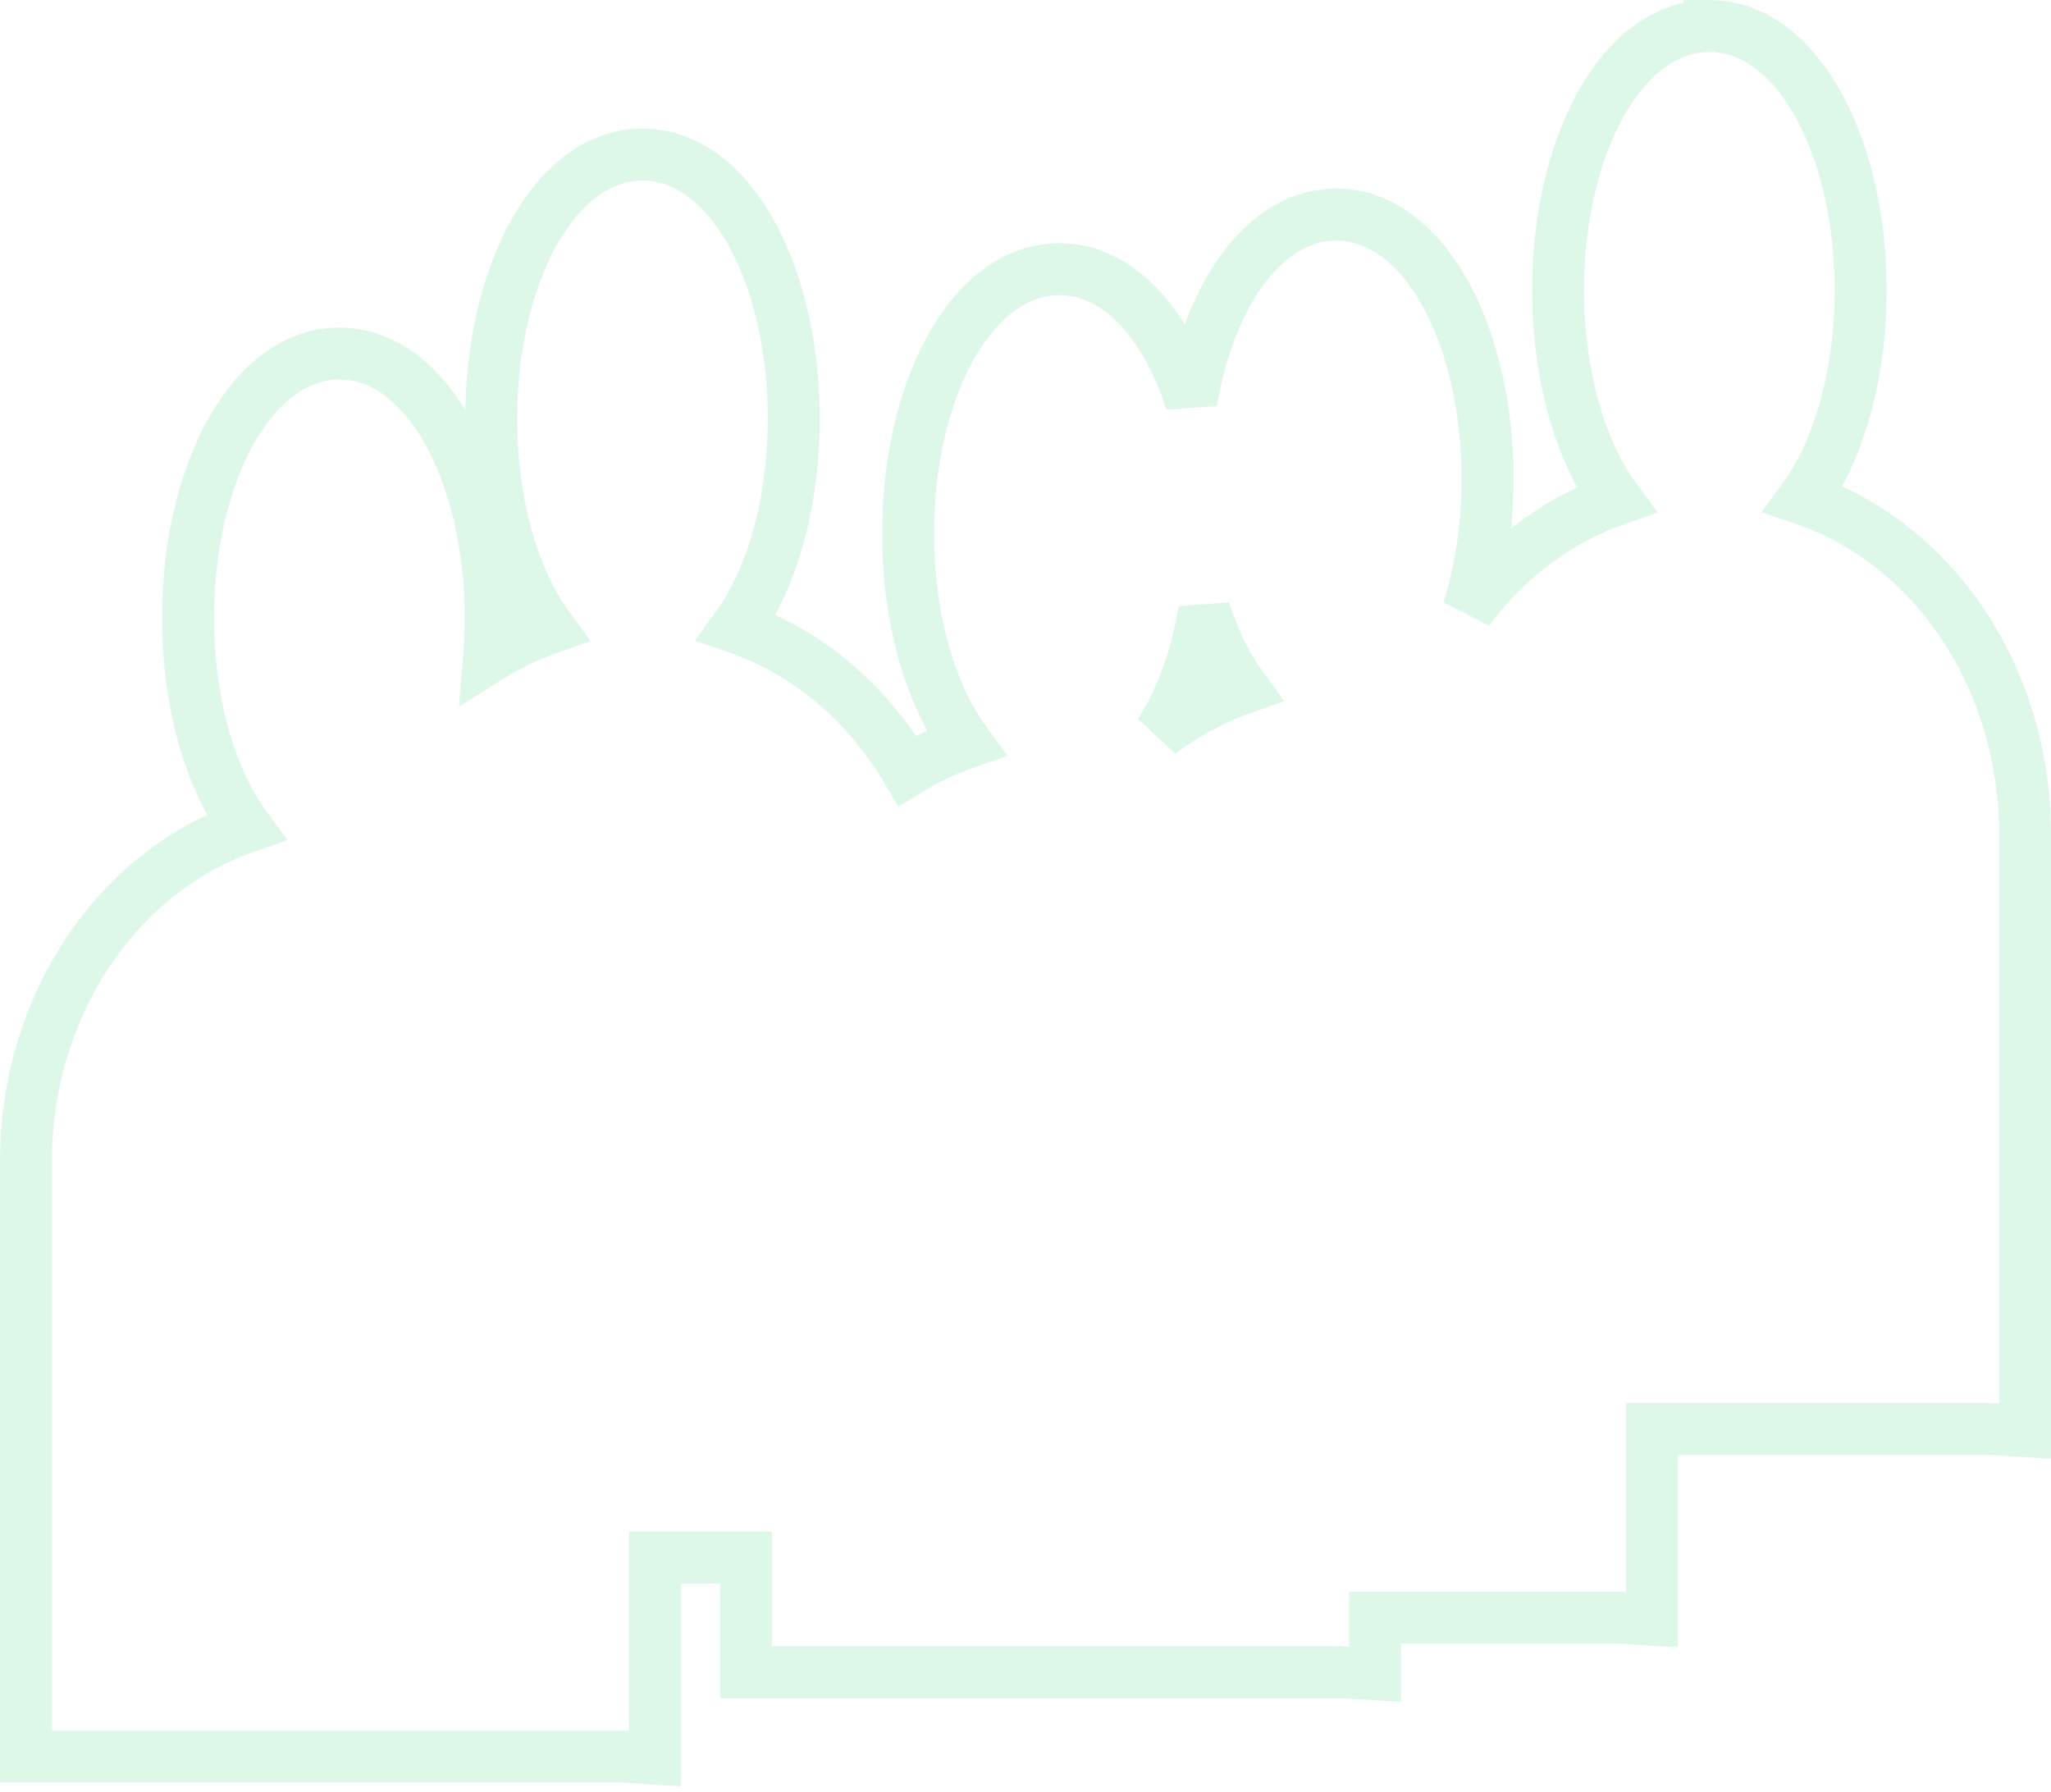
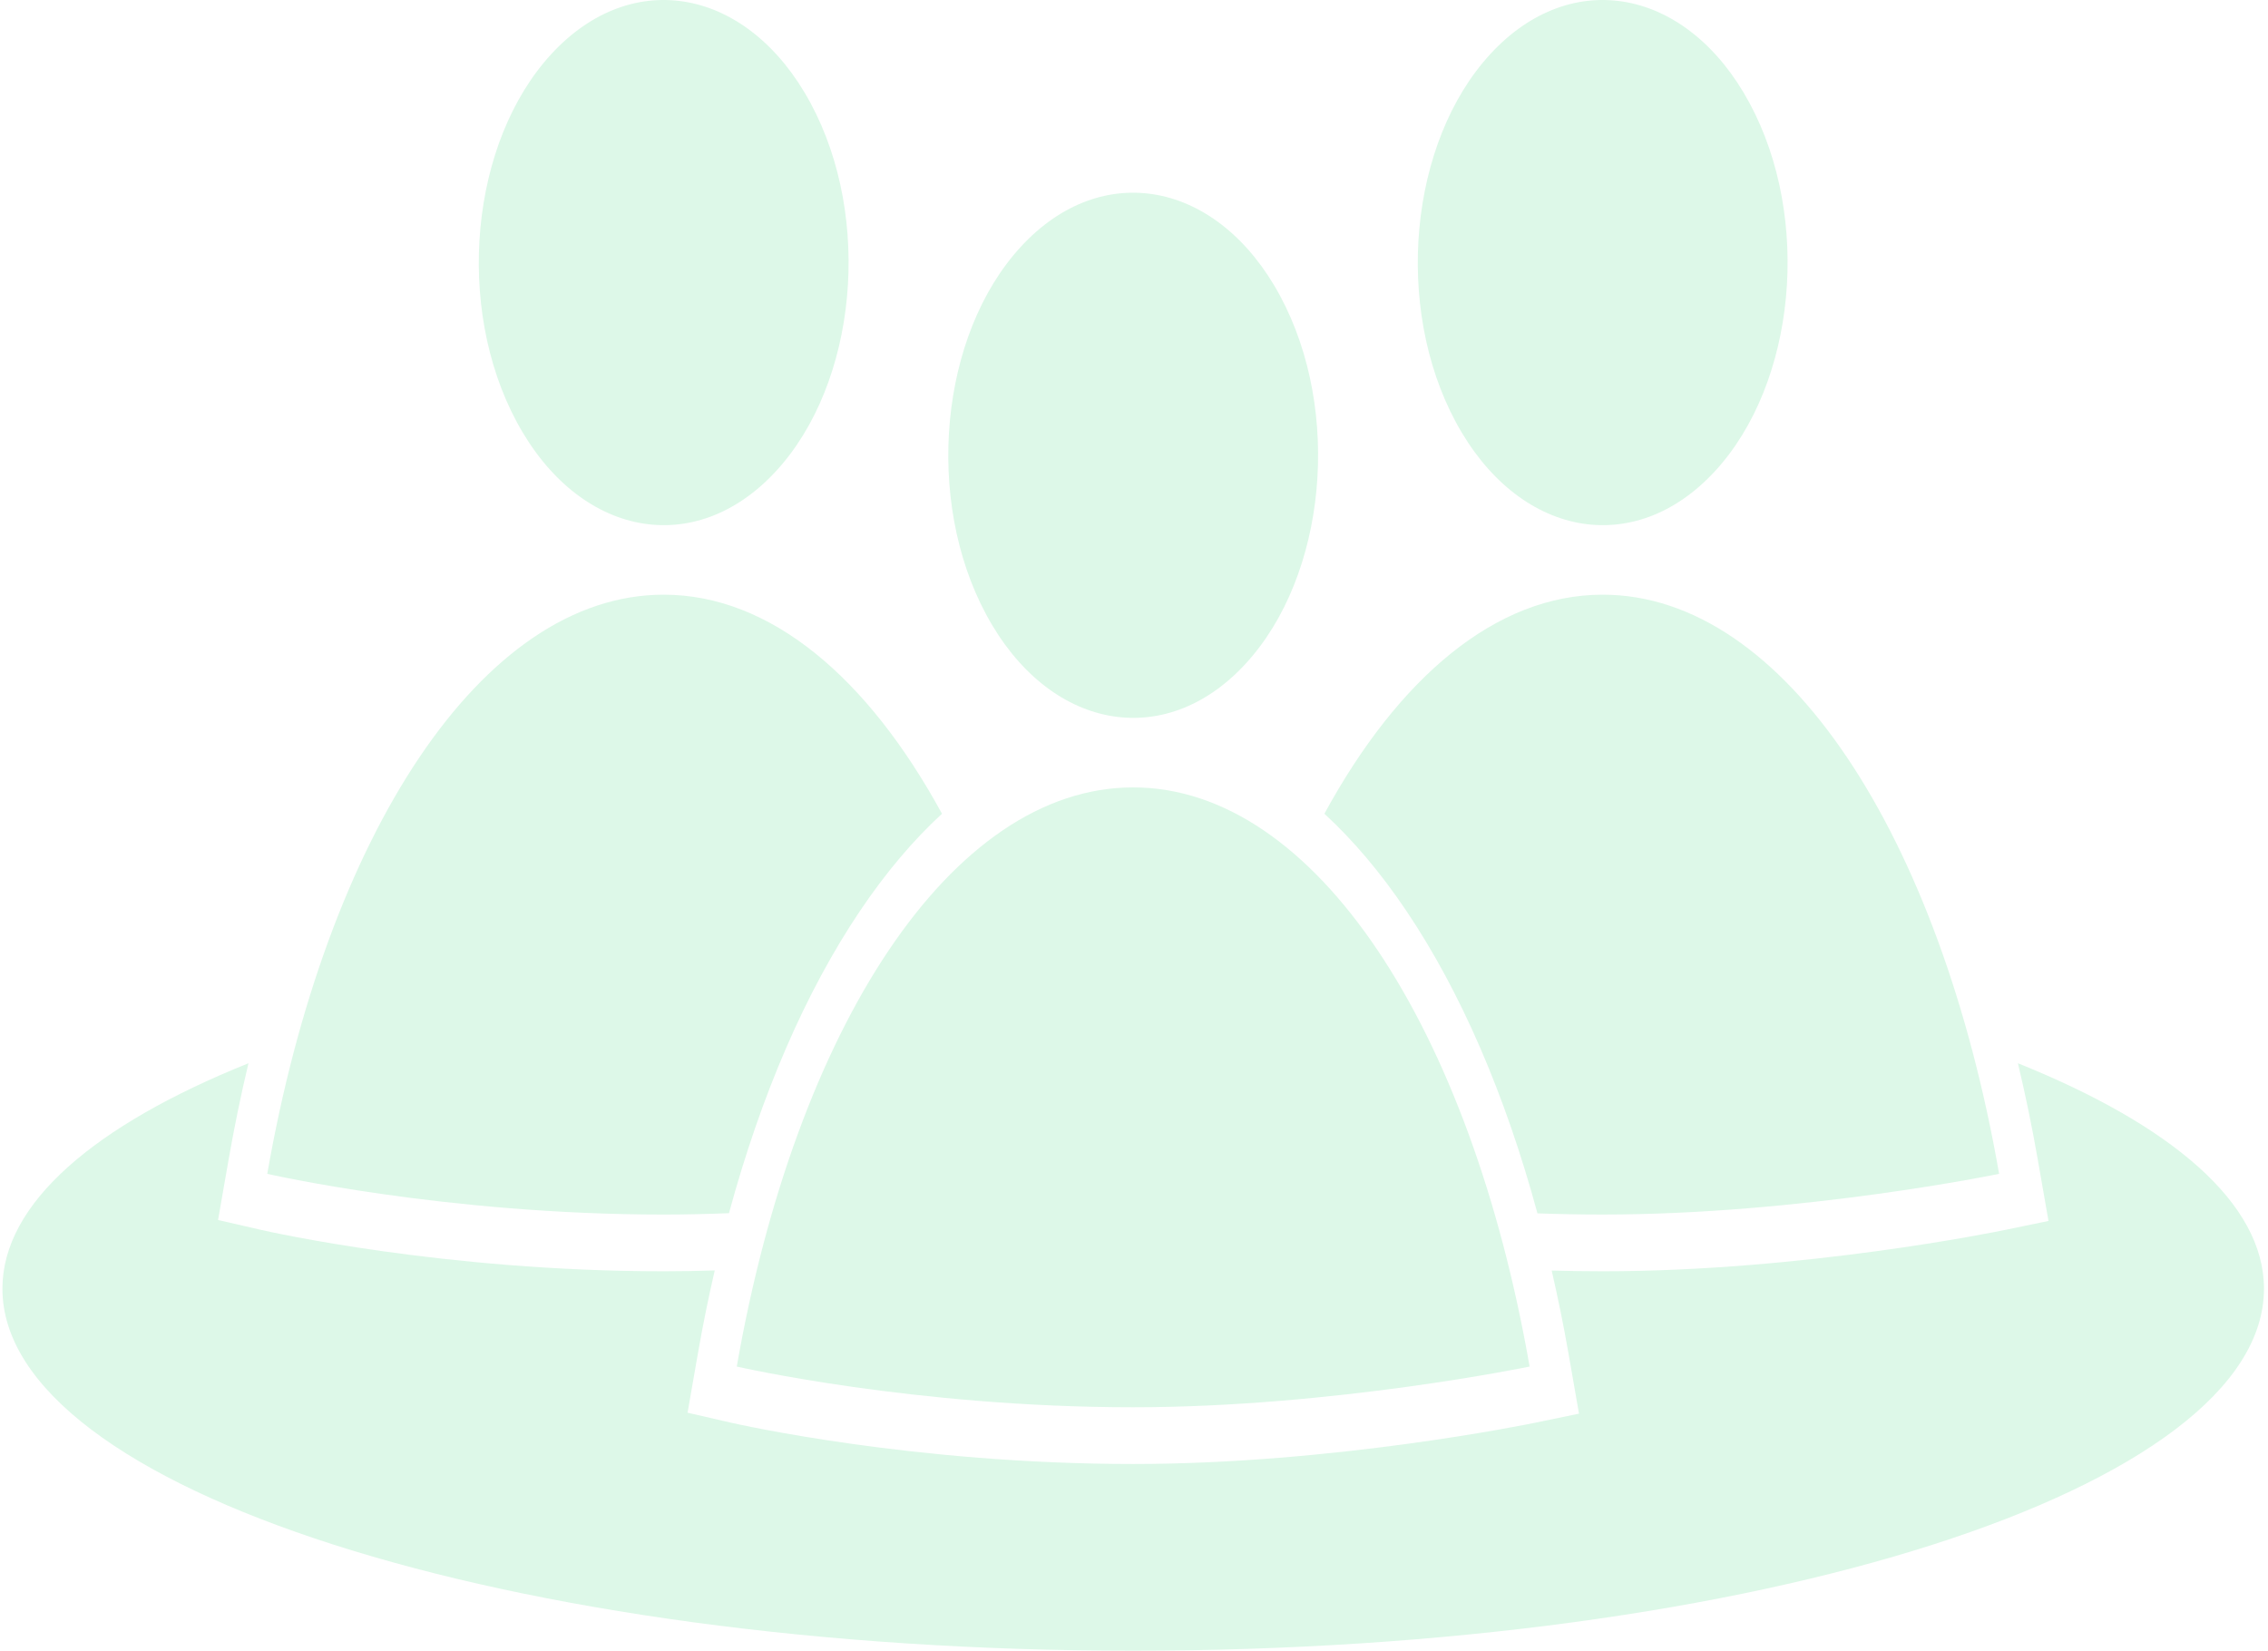
- <svg xmlns="http://www.w3.org/2000/svg" width="237" height="207" viewBox="0 0 237 207" fill="none">
-   <path d="M75.689 200V179.955H86.201V190.202V193.202H89.201H153.872C154.533 193.202 155.127 193.211 155.704 193.247L158.89 193.445V190.252V186.892H185.863C186.525 186.892 187.118 186.9 187.696 186.936L190.882 187.135V183.942V165.101H228.981C229.643 165.101 230.236 165.109 230.814 165.145L234 165.344V162.151V96.338C234 78.3 223.425 62.765 208.393 57.646C209.917 55.562 211.186 53.086 212.186 50.389C213.981 45.545 215.005 39.731 215.005 33.524C215.005 25.536 213.31 18.156 210.421 12.664C207.605 7.311 203.195 3 197.527 3L197.527 3.002C191.861 3.004 187.45 7.313 184.633 12.665C181.742 18.157 180.044 25.538 180.044 33.526C180.044 39.752 181.075 45.584 182.881 50.437C183.889 53.148 185.172 55.636 186.713 57.725C179.913 60.096 174.032 64.607 169.648 70.503C171.083 66.018 171.889 60.822 171.889 55.317C171.889 47.329 170.193 39.949 167.304 34.457C164.489 29.104 160.078 24.793 154.41 24.793C148.743 24.793 144.331 29.103 141.513 34.456C139.737 37.831 138.411 41.919 137.652 46.423C136.999 44.38 136.213 42.482 135.312 40.767C132.496 35.414 128.086 31.103 122.418 31.103C116.75 31.103 112.338 35.413 109.52 40.767C106.629 46.259 104.932 53.639 104.932 61.627C104.932 67.854 105.962 73.685 107.768 78.539C108.777 81.249 110.058 83.736 111.599 85.825C109.228 86.65 106.966 87.736 104.84 89.052C100.29 81.284 93.365 75.319 85.11 72.503C86.635 70.418 87.904 67.942 88.904 65.245C90.699 60.401 91.723 54.587 91.723 48.38C91.723 40.392 90.028 33.012 87.139 27.52C84.323 22.166 79.913 17.855 74.245 17.855C68.578 17.855 64.165 22.166 61.348 27.519C58.457 33.011 56.759 40.391 56.759 48.38C56.759 54.606 57.79 60.438 59.596 65.291C60.604 68.002 61.887 70.49 63.428 72.58C60.997 73.429 58.681 74.553 56.51 75.915C56.632 74.433 56.695 72.916 56.695 71.375C56.695 63.387 54.999 56.007 52.111 50.515C49.295 45.161 44.885 40.851 39.217 40.851C33.549 40.851 29.137 45.161 26.319 50.514C23.428 56.006 21.731 63.386 21.731 71.375C21.731 77.601 22.762 83.433 24.567 88.287C25.576 90.996 26.858 93.484 28.398 95.572C13.48 100.767 3 116.236 3 134.189V199.95V202.95H6H70.67C71.332 202.95 71.925 202.958 72.503 202.994L75.689 203.193V200ZM137.076 78.493C137.98 76.055 138.688 73.371 139.169 70.515C139.356 71.099 139.553 71.67 139.761 72.228C140.77 74.939 142.052 77.427 143.594 79.517C140.139 80.723 136.918 82.483 134.012 84.695C135.216 82.848 136.241 80.748 137.076 78.493Z" stroke="#DDF8E8" stroke-width="6" />
+ <svg xmlns="http://www.w3.org/2000/svg" width="305" height="222" viewBox="0 0 305 222" fill="none">
+   <path d="M230.627 63.372C219.716 75.213 204.112 72.252 195.772 56.756C187.434 41.26 189.52 19.098 200.431 7.257C211.342 -4.585 226.948 -1.623 235.286 13.873C243.624 29.368 241.539 51.53 230.627 63.372Z" fill="#DDF8E8" />
+   <path d="M271.368 142.995C272.377 147.214 273.275 151.565 274.054 156.033L275.48 164.202L269.616 165.416C268.521 165.644 242.489 170.972 215.529 170.972C213.201 170.972 210.916 170.935 208.67 170.874C209.499 174.479 210.256 178.166 210.917 181.95L212.343 190.119L206.478 191.335C205.383 191.561 179.35 196.889 152.391 196.889C122.819 196.889 99.212 191.544 98.223 191.317L92.463 189.992L93.866 181.95C94.528 178.16 95.285 174.469 96.116 170.86C93.845 170.931 91.553 170.972 89.253 170.972C59.68 170.972 36.075 165.627 35.085 165.4L29.325 164.075L30.728 156.033C31.508 151.565 32.405 147.214 33.414 142.995C12.708 151.314 0.326 161.849 0.326 173.312C0.326 200.201 68.408 222 152.391 222C236.374 222 304.457 200.201 304.457 173.312C304.457 161.849 292.075 151.314 271.368 142.995Z" fill="#DDF8E8" />
+   <path d="M104.351 63.372C93.44 75.213 77.835 72.252 69.496 56.756C61.158 41.26 63.244 19.098 74.155 7.257C85.066 -4.585 100.671 -1.623 109.01 13.873C117.348 29.368 115.263 51.53 104.351 63.372Z" fill="#DDF8E8" />
+   <path d="M268.84 157.868C260.91 112.427 240.036 79.978 215.529 79.978C201.185 79.978 188.092 91.107 178.103 109.438C181.969 112.992 185.668 117.355 189.148 122.532C196.47 133.422 202.438 147.264 206.758 163.184C209.613 163.284 212.539 163.342 215.529 163.342C242.409 163.342 268.84 157.868 268.84 157.868Z" fill="#DDF8E8" />
+   <path d="M126.679 109.438C116.691 91.108 103.597 79.978 89.253 79.978C64.746 79.978 43.872 112.427 35.942 157.868C35.942 157.868 59.772 163.343 89.253 163.343C92.197 163.343 95.133 163.274 98.032 163.158C102.351 147.249 108.317 133.416 115.635 122.533C119.114 117.356 122.814 112.992 126.679 109.438Z" fill="#DDF8E8" />
+   <path d="M205.702 183.785C197.772 138.345 176.898 105.896 152.391 105.896C127.885 105.896 107.01 138.345 99.081 183.785C99.081 183.785 122.91 189.26 152.391 189.26C179.271 189.26 205.702 183.785 205.702 183.785Z" fill="#DDF8E8" />
+   <path d="M167.489 89.289C156.578 101.131 140.974 98.169 132.634 82.673C124.296 67.178 126.382 45.016 137.293 33.174C148.204 21.332 163.809 24.294 172.148 39.79C180.486 55.286 178.401 77.448 167.489 89.289Z" fill="#DDF8E8" />
</svg>
